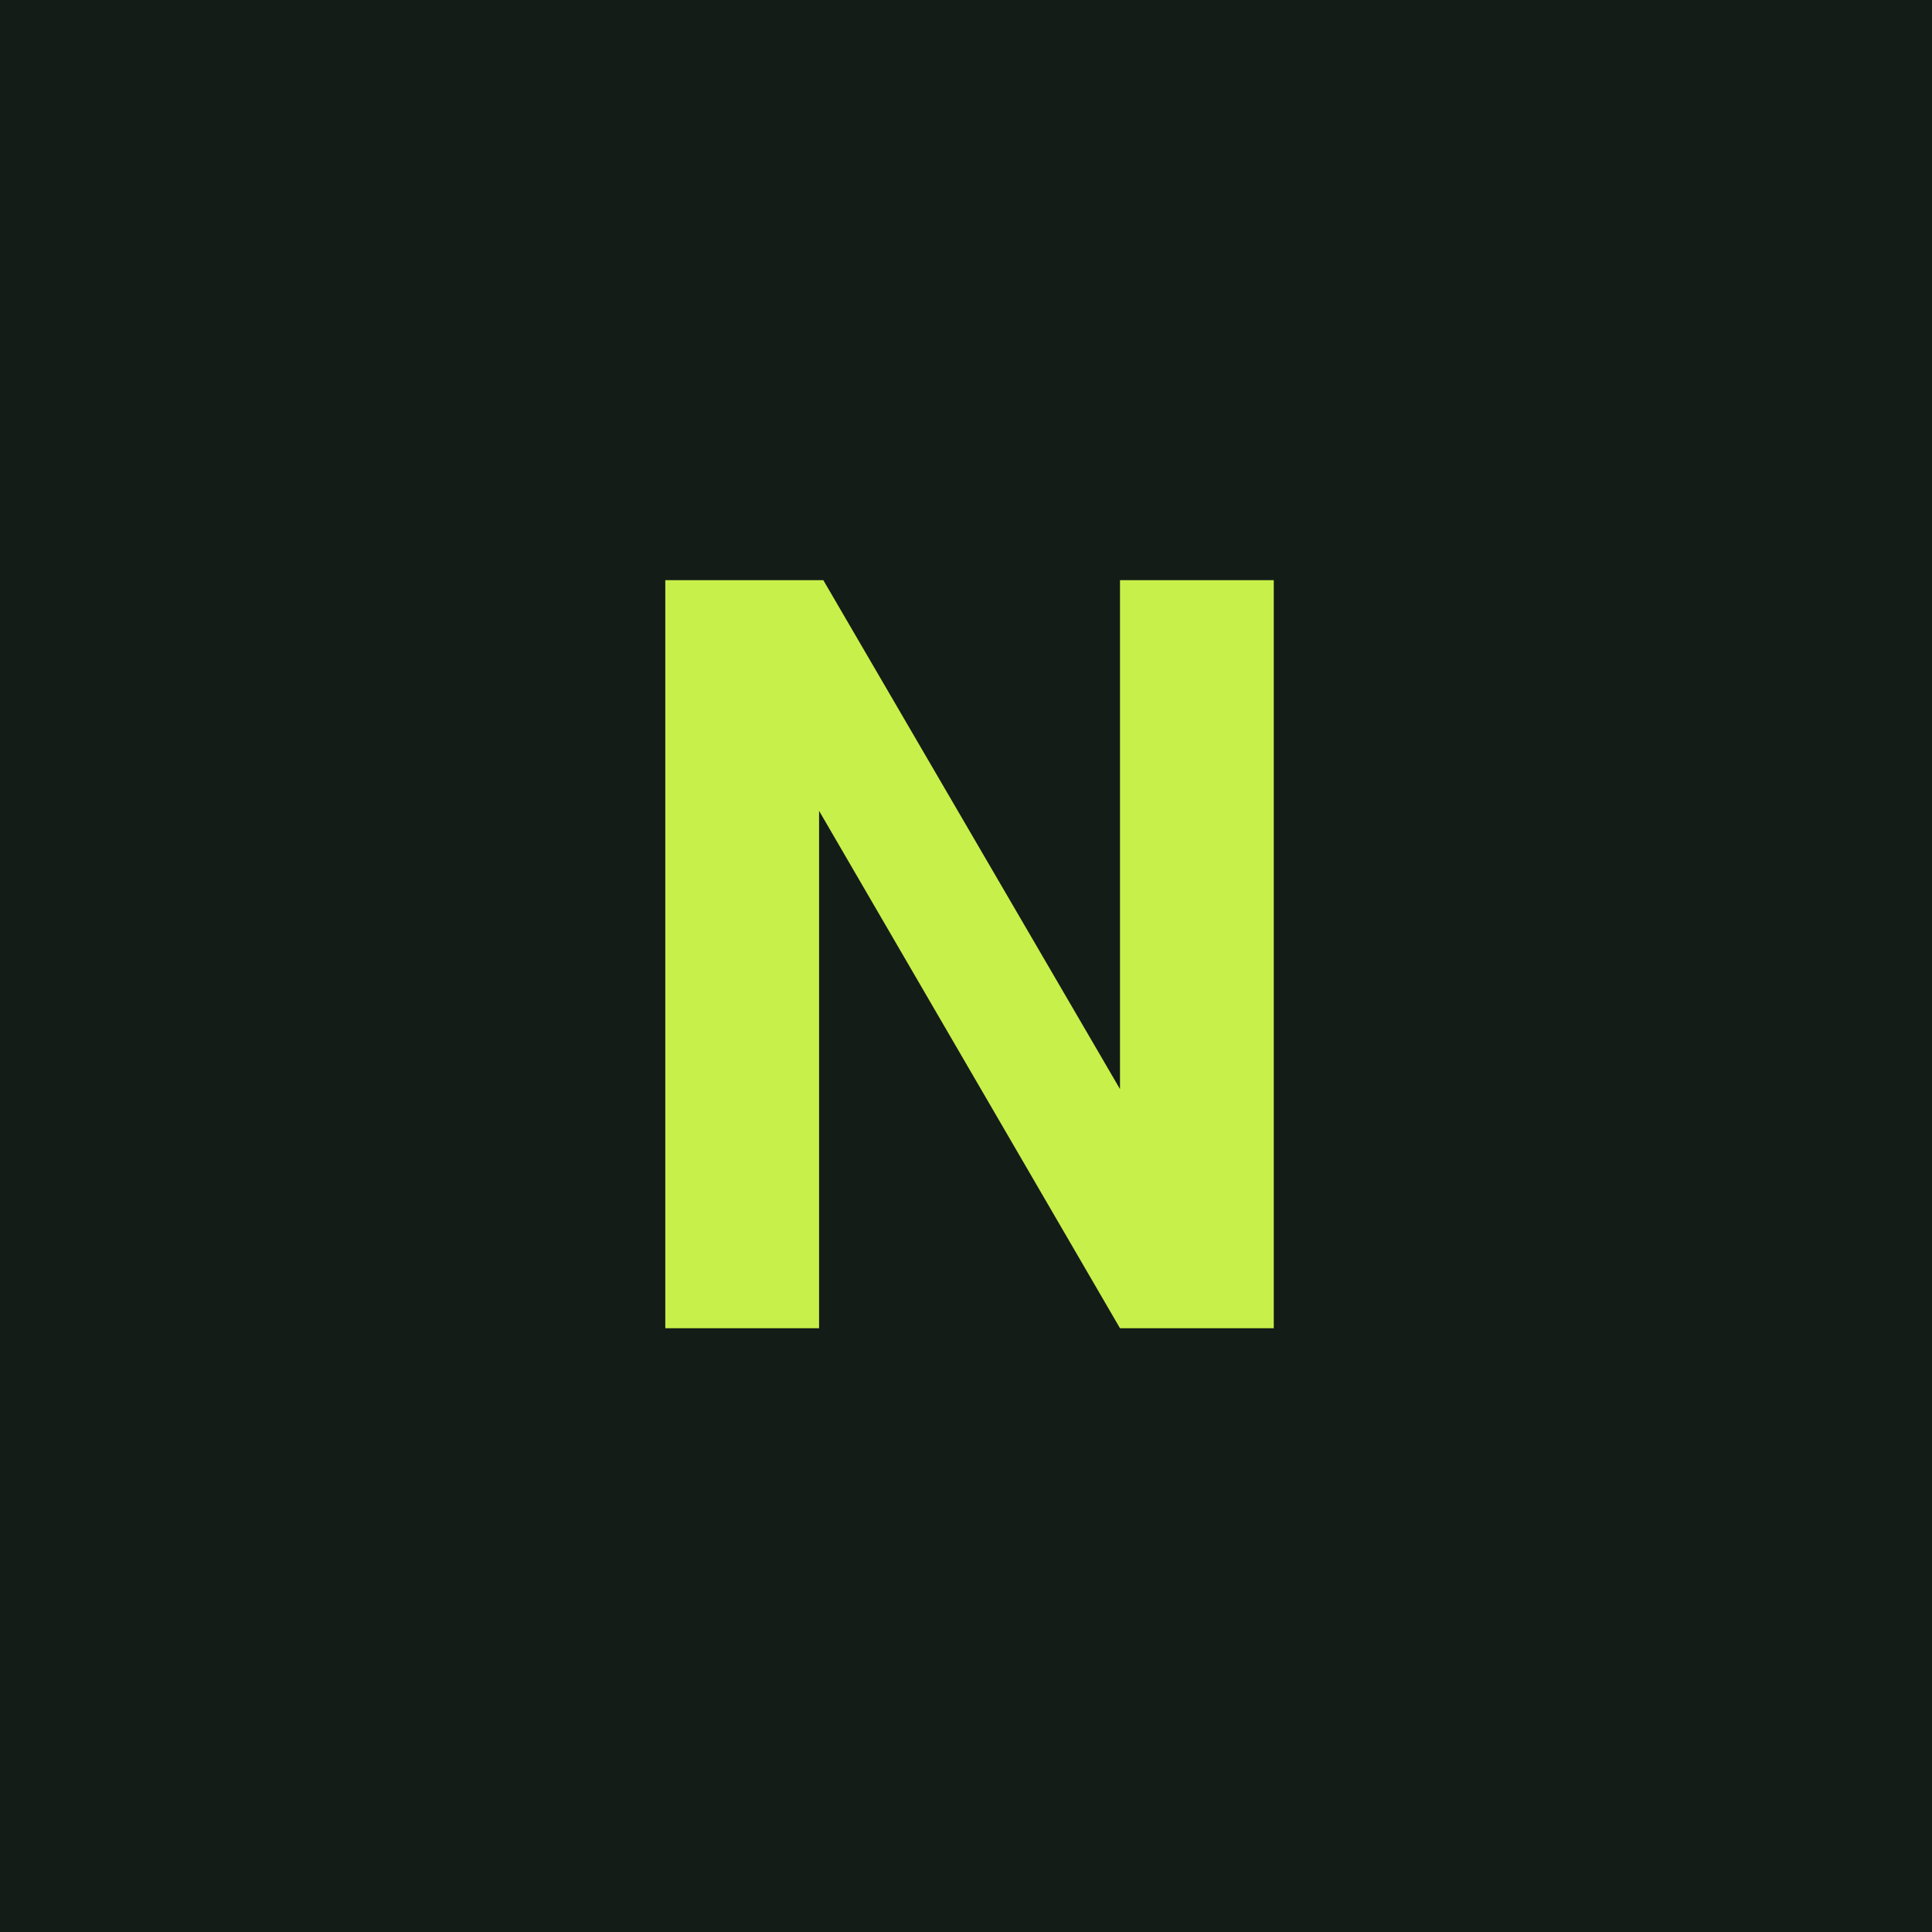
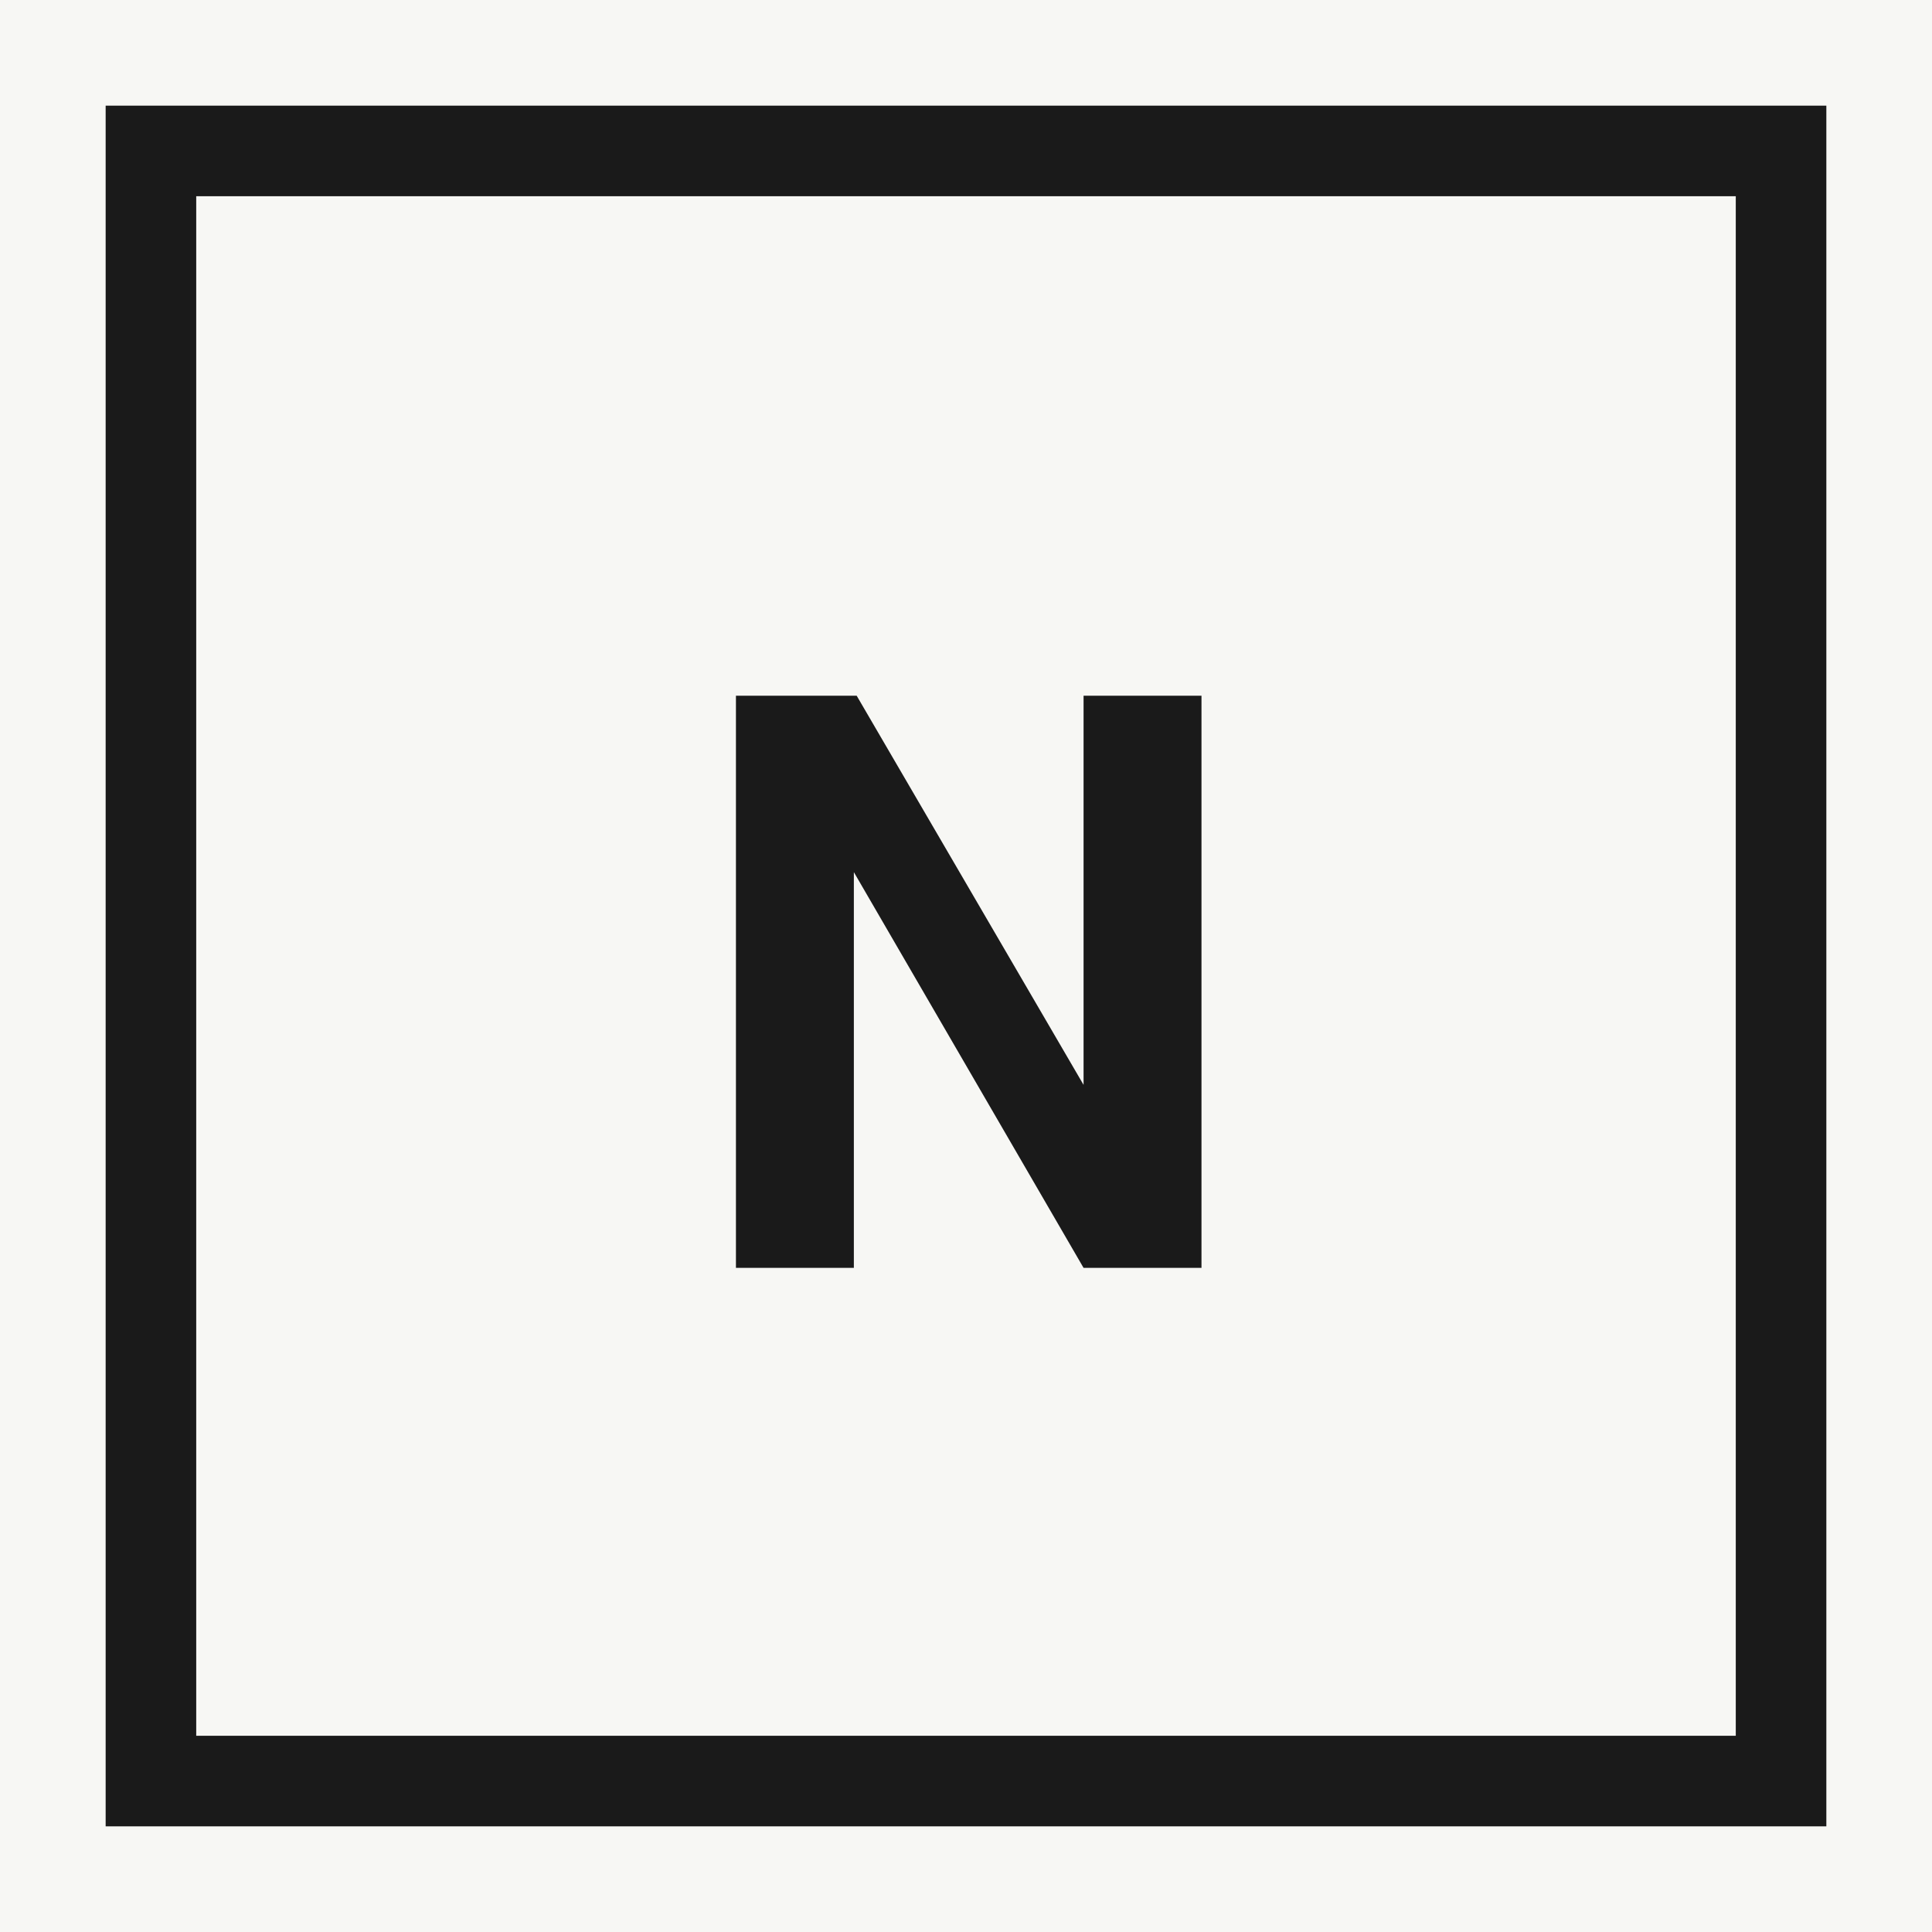
<svg xmlns="http://www.w3.org/2000/svg" viewBox="0 0 64 64" role="img" aria-label="No Such Machine">
-   <rect width="64" height="64" fill="#141c18" />
-   <text x="32" y="44" text-anchor="middle" font-family="Arial Black, Helvetica, sans-serif" font-size="34" font-weight="900" fill="#c8f04a">N</text>
+   <rect width="64" height="64" fill="#f7f7f4" />
+   <rect x="5" y="5" width="54" height="54" fill="none" stroke="#1a1a1a" stroke-width="3" />
+   <text x="32" y="42" text-anchor="middle" font-family="IBM Plex Sans, Helvetica, Arial, sans-serif" font-size="26" font-weight="700" fill="#1a1a1a">N</text>
</svg>
